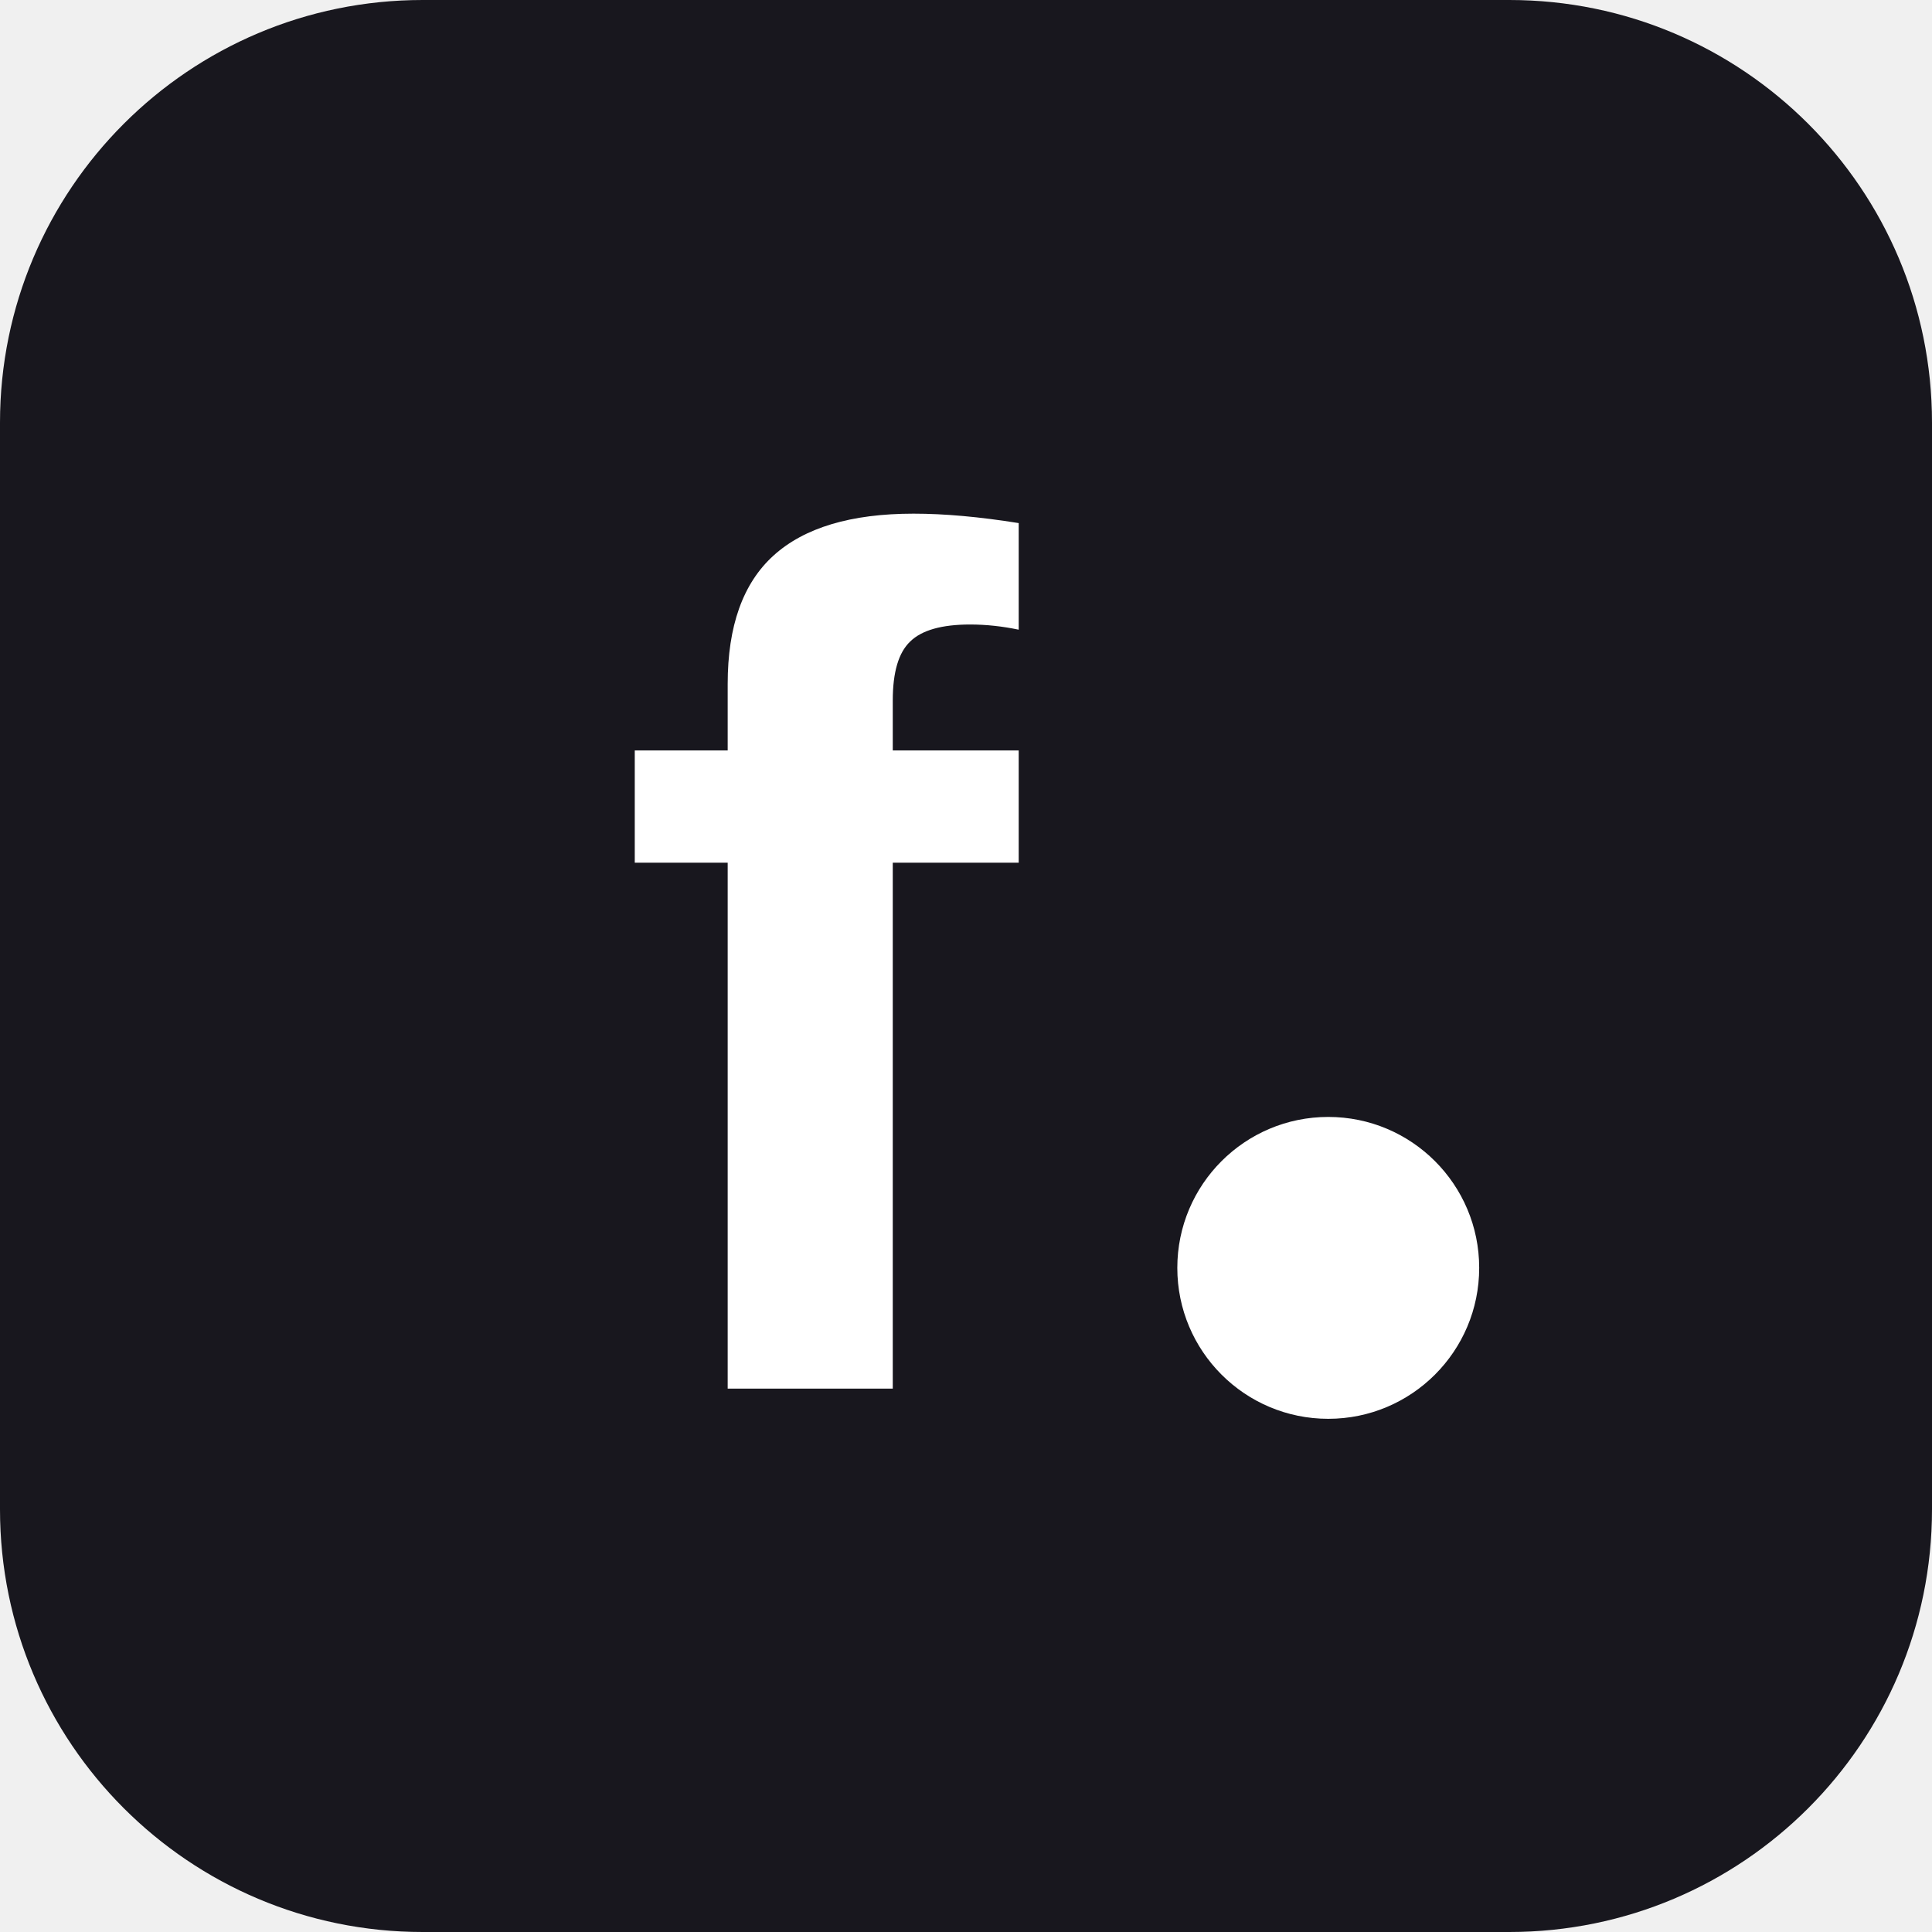
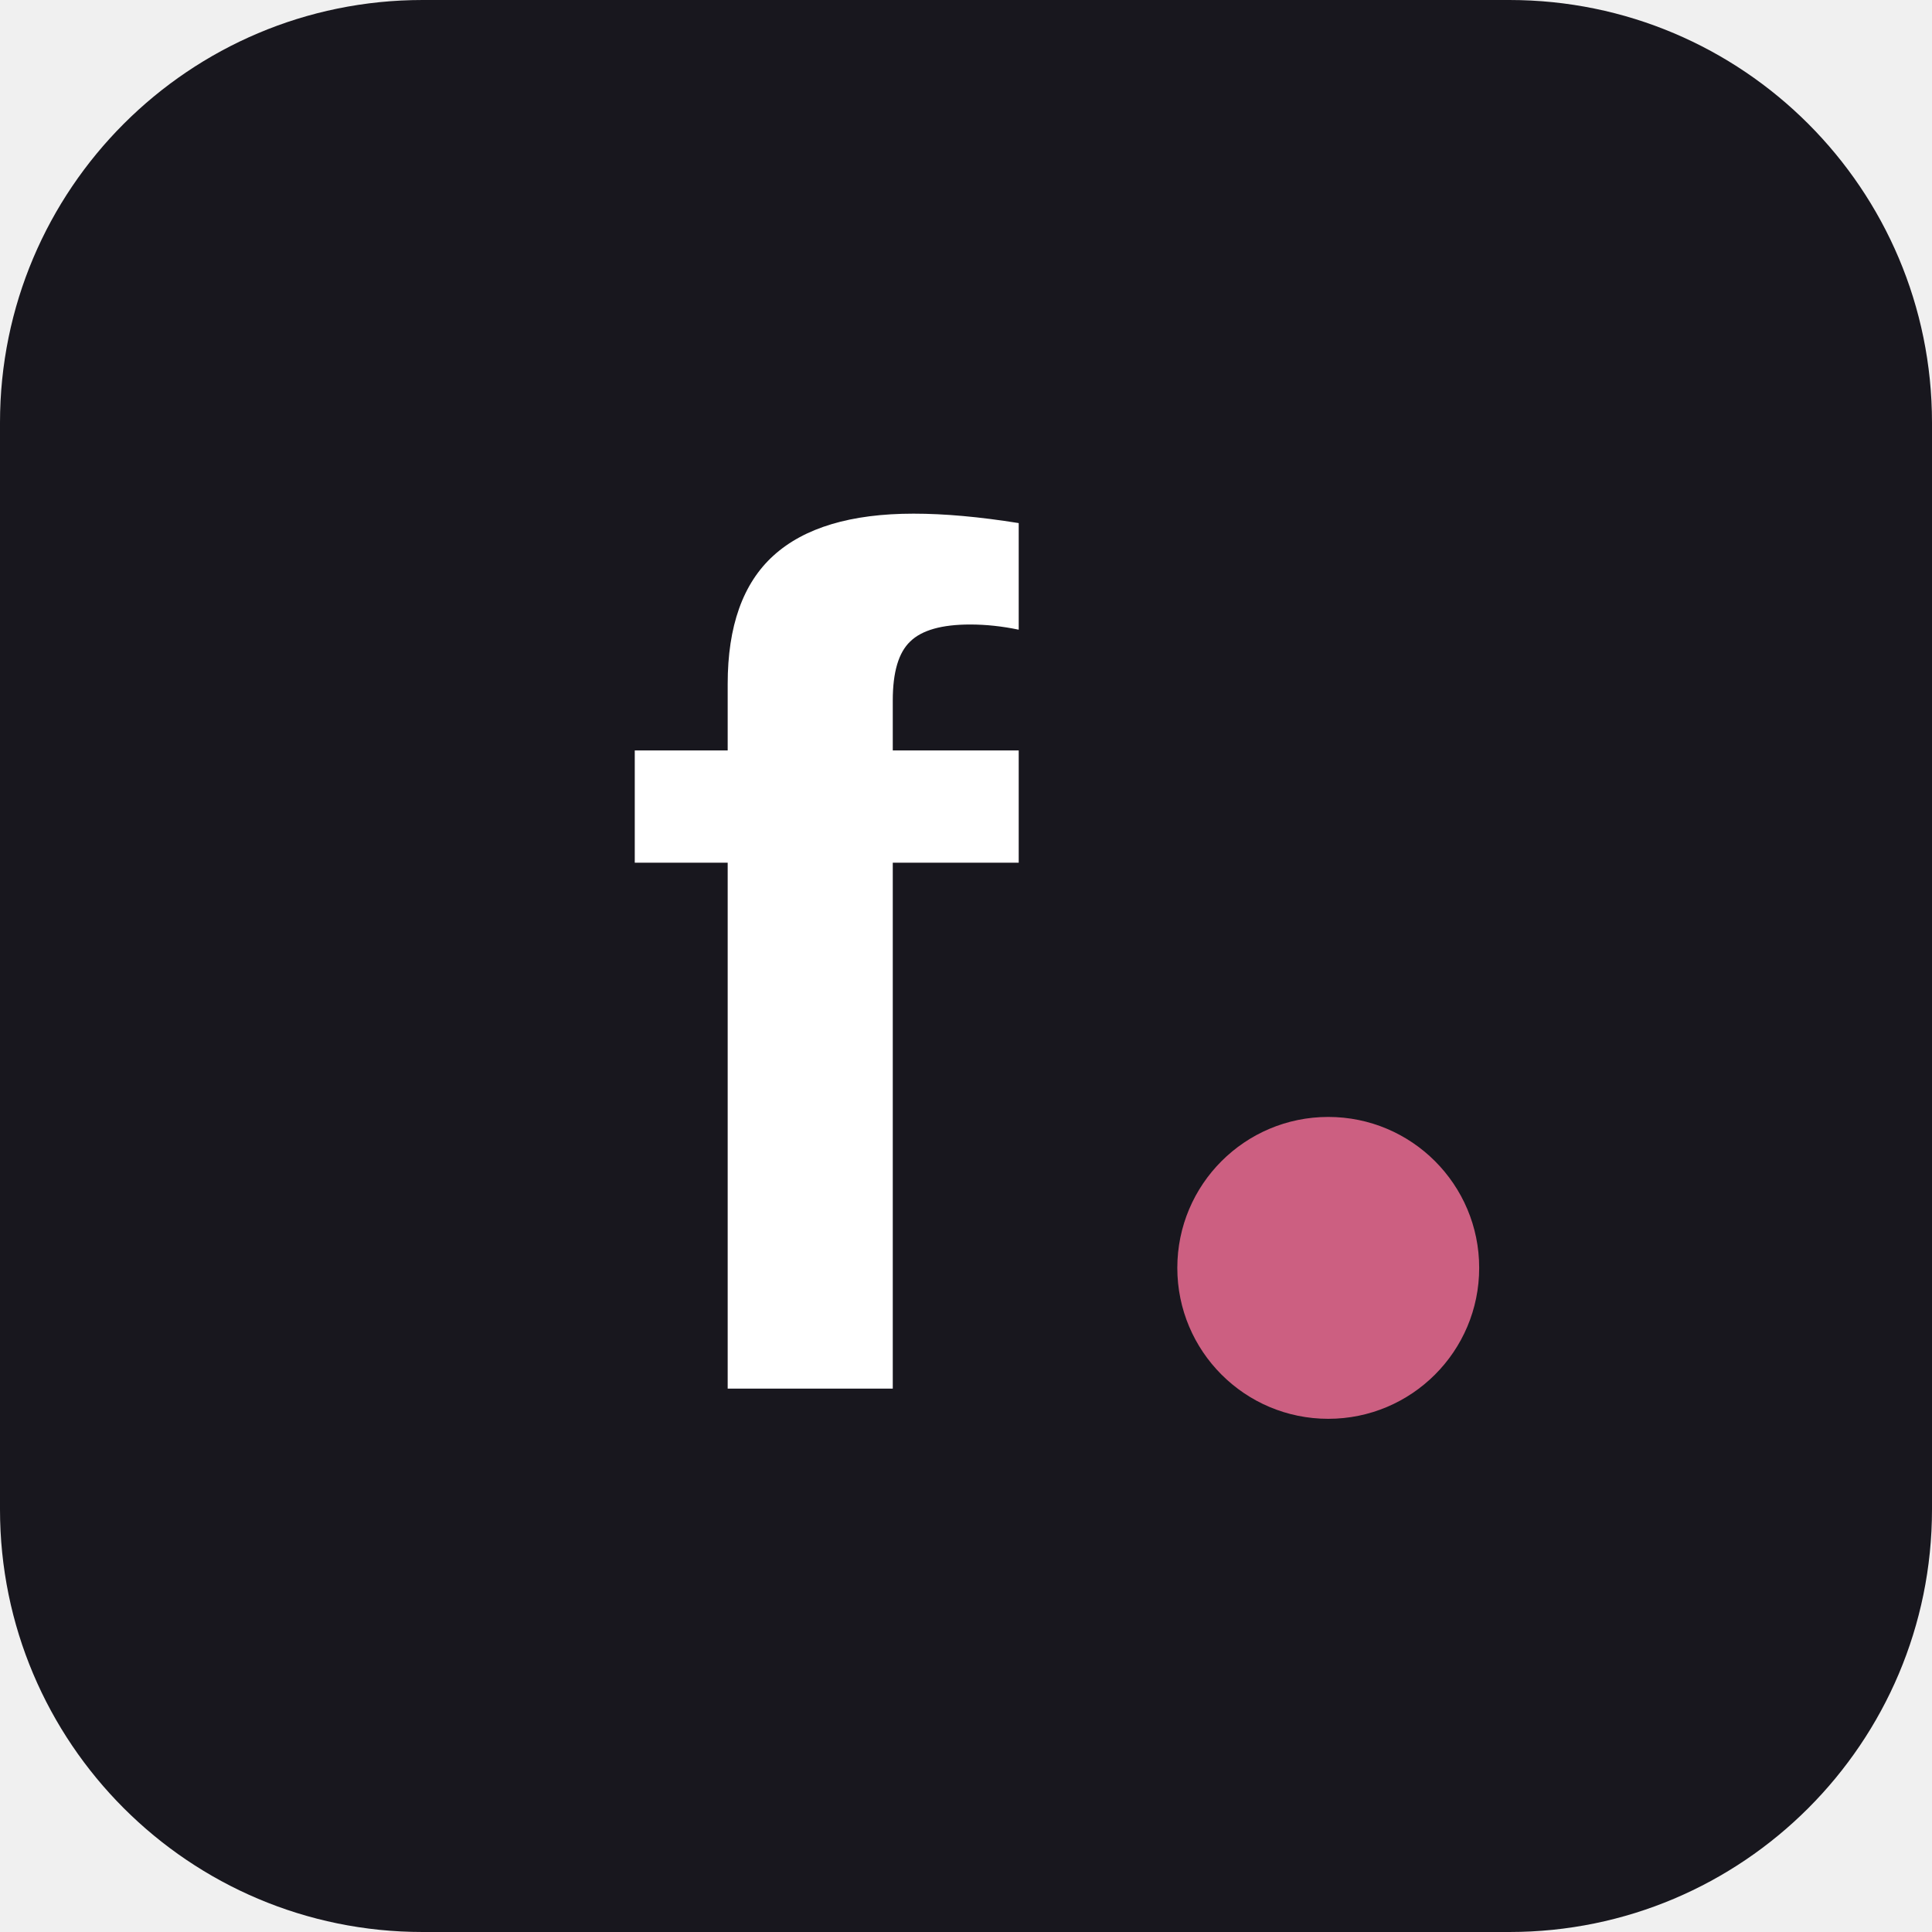
<svg xmlns="http://www.w3.org/2000/svg" viewBox="0 0 64 64">
  <rect width="64" height="64" rx="14" fill="#18171e" />
  <text x="27" y="46" font-family="Arial, Helvetica, sans-serif" font-size="40" font-weight="700" text-anchor="middle" fill="#ffffff">f</text>
-   <circle cx="44" cy="42" r="5" fill="#ffffff" />
+   <circle cx="44" cy="42" r="5" fill="#cc5f81" />
</svg>
